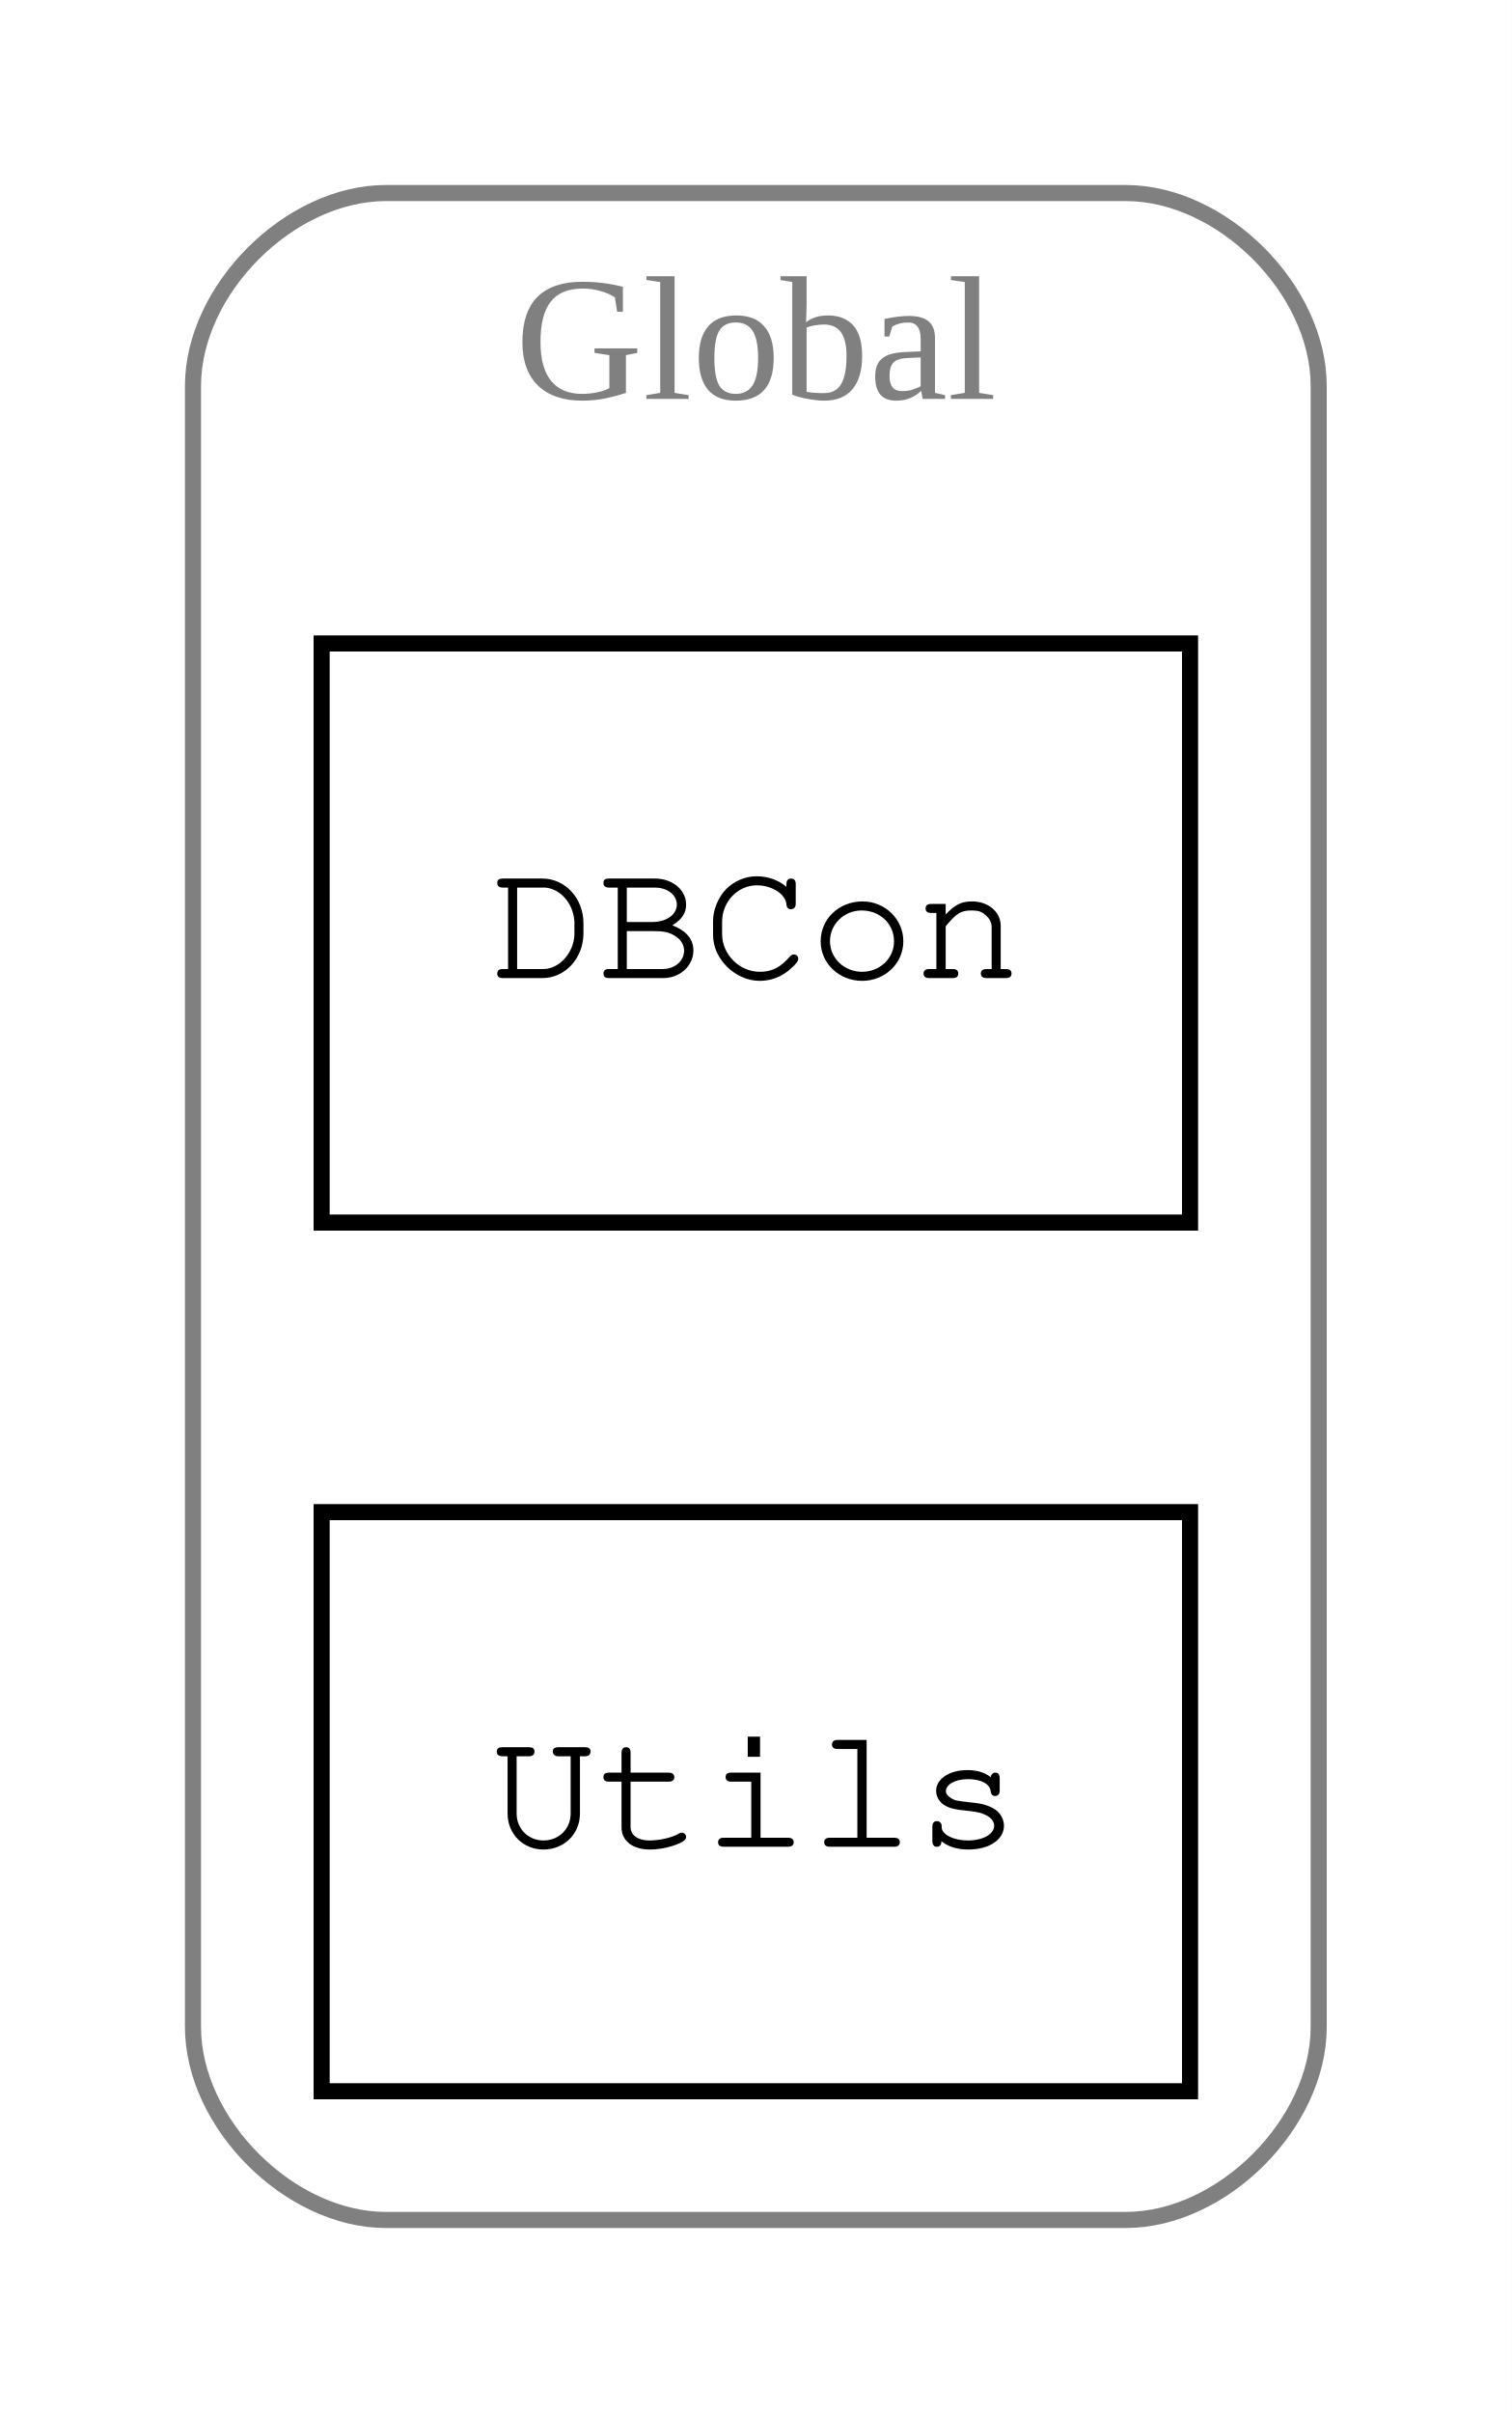
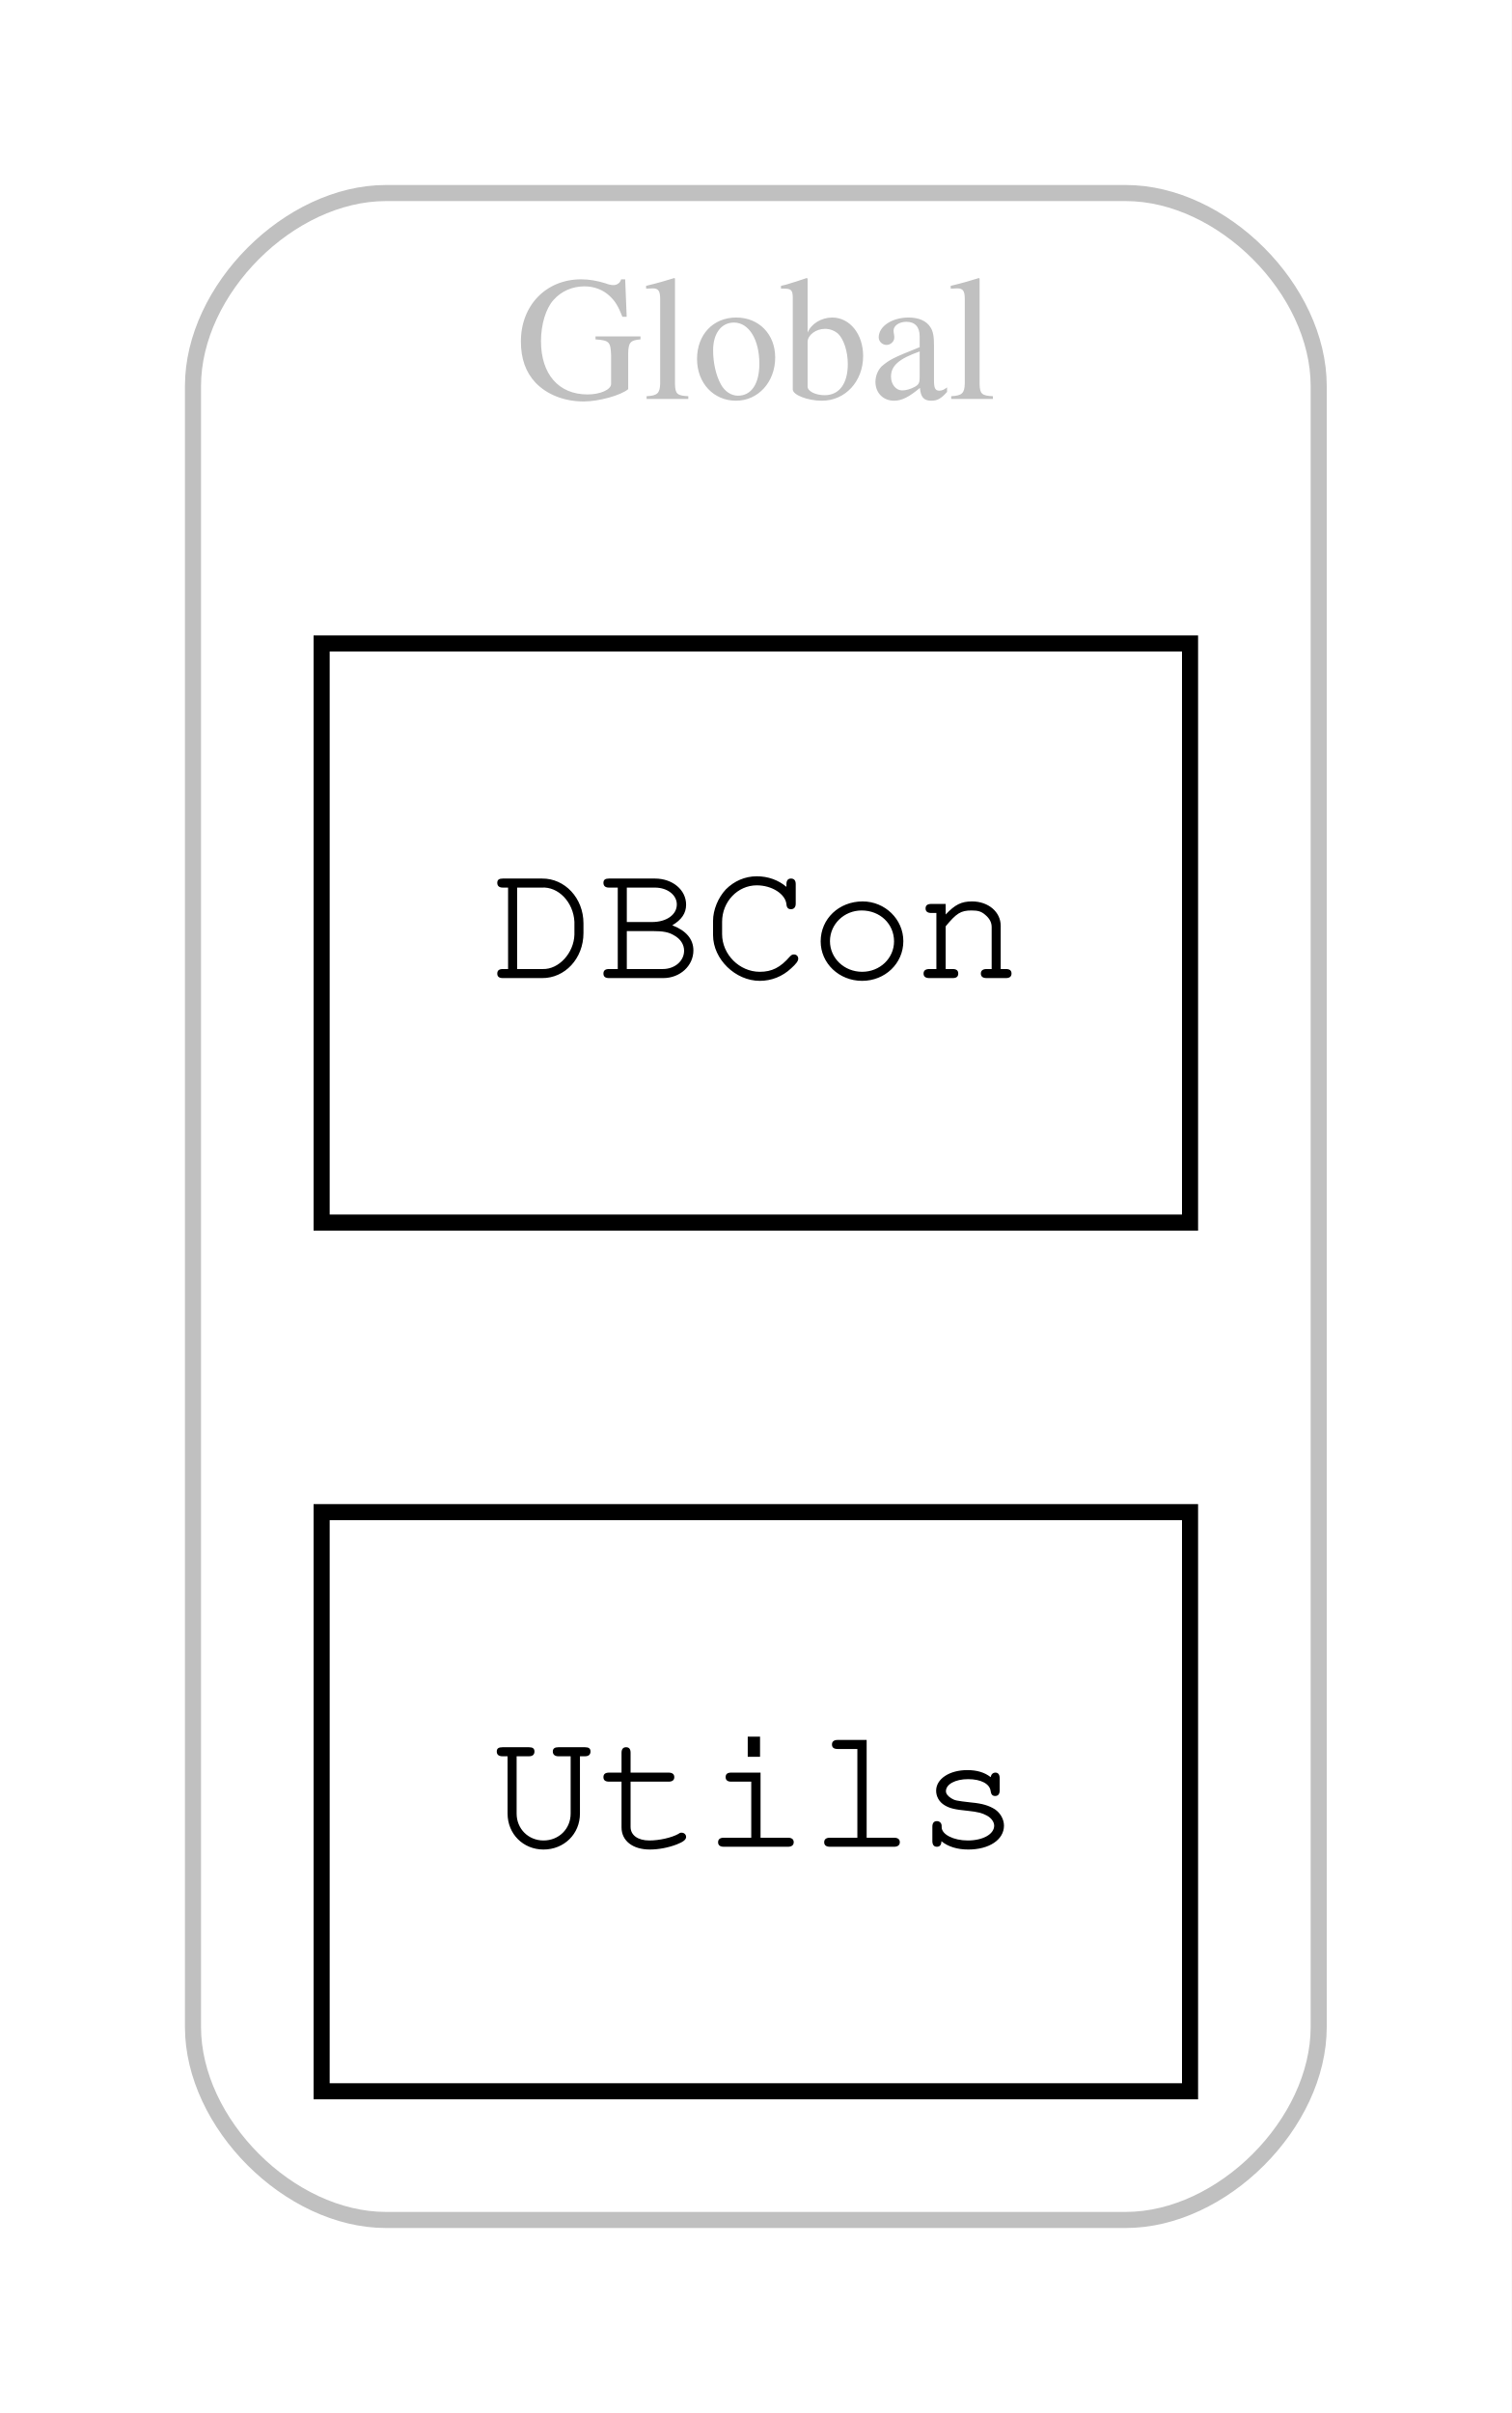
<svg xmlns="http://www.w3.org/2000/svg" width="94pt" height="150pt" viewBox="0.00 0.00 94.00 150.00">
  <g id="graph0" class="graph" transform="scale(1 1) rotate(0) translate(4 146)">
-     <polygon fill="white" stroke="none" points="-4,4 -4,-146 90,-146 90,4 -4,4" />
+     <polygon fill="#ffffff" stroke="transparent" points="-4,4 -4,-146 90,-146 90,4 -4,4" />
    <g id="clust1" class="cluster">
-       <path fill="none" stroke="gray" d="M20,-8C20,-8 66,-8 66,-8 72,-8 78,-14 78,-20 78,-20 78,-122 78,-122 78,-128 72,-134 66,-134 66,-134 20,-134 20,-134 14,-134 8,-128 8,-122 8,-122 8,-20 8,-20 8,-14 14,-8 20,-8" />
-       <text text-anchor="middle" x="43" y="-121.2" font-family="Times New Roman,serif" font-size="11.00" fill="gray">Global</text>
+       <path fill="none" stroke="#c0c0c0" d="M20,-8C20,-8 66,-8 66,-8 72,-8 78,-14 78,-20 78,-20 78,-122 78,-122 78,-128 72,-134 66,-134 66,-134 20,-134 20,-134 14,-134 8,-128 8,-122 8,-122 8,-20 8,-20 8,-14 14,-8 20,-8" />
+       <text text-anchor="middle" x="43" y="-121.2" font-family="Times,serif" font-size="11.00" fill="#c0c0c0">Global</text>
    </g>
    <g id="node1" class="node">
-       <polygon fill="none" stroke="black" points="70,-106 16,-106 16,-70 70,-70 70,-106" />
-       <text text-anchor="middle" x="43" y="-85.2" font-family="Courier,monospace" font-size="11.00">DBCon</text>
+       <polygon fill="none" stroke="#000000" points="70,-106 16,-106 16,-70 70,-70 70,-106" />
+       <text text-anchor="middle" x="43" y="-85.2" font-family="Courier,monospace" font-size="11.00" fill="#000000">DBCon</text>
    </g>
    <g id="node2" class="node">
-       <polygon fill="none" stroke="black" points="70,-52 16,-52 16,-16 70,-16 70,-52" />
-       <text text-anchor="middle" x="43" y="-31.2" font-family="Courier,monospace" font-size="11.00">Utils</text>
+       <polygon fill="none" stroke="#000000" points="70,-52 16,-52 16,-16 70,-16 70,-52" />
+       <text text-anchor="middle" x="43" y="-31.2" font-family="Courier,monospace" font-size="11.00" fill="#000000">Utils</text>
    </g>
  </g>
</svg>
